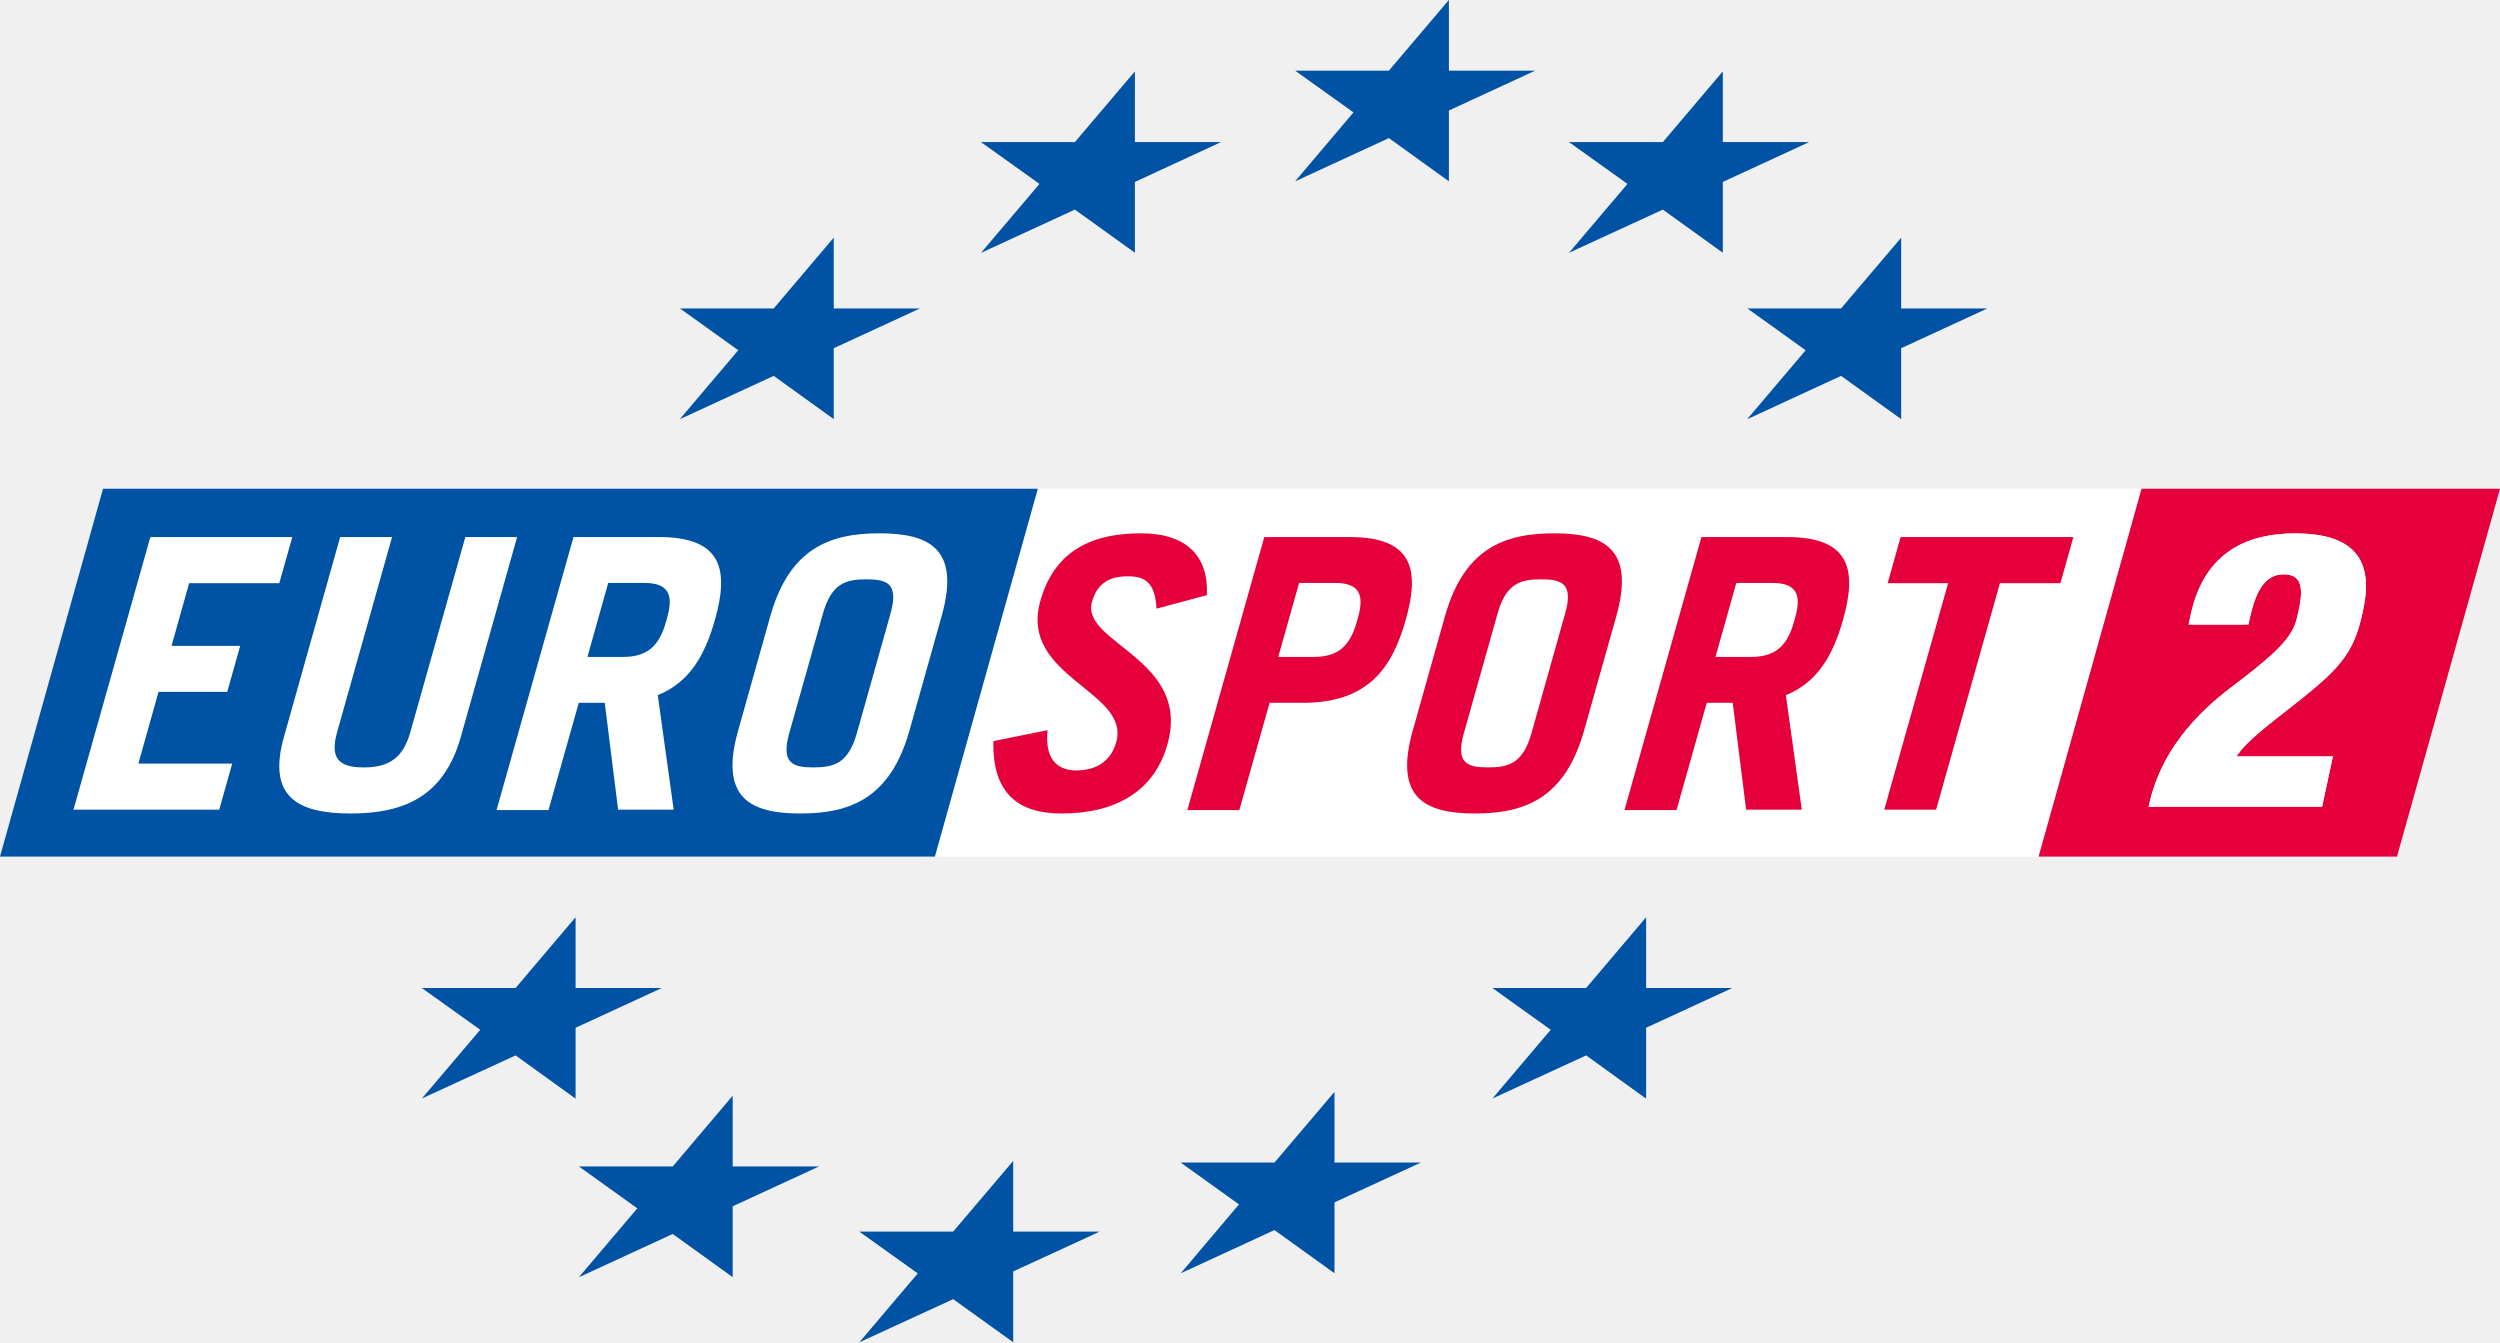
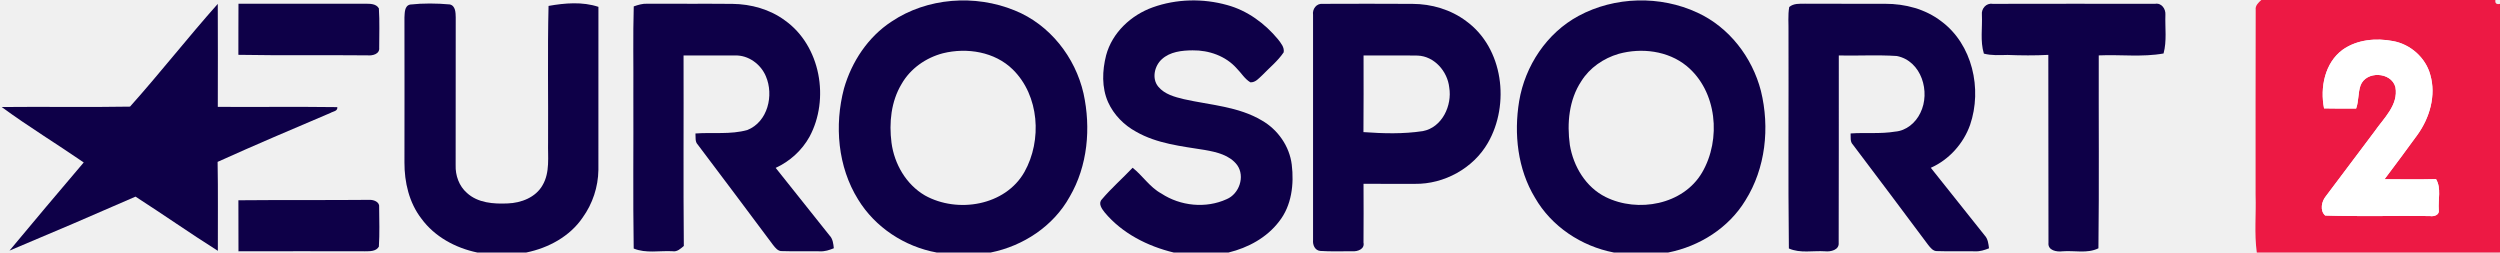
- <svg xmlns="http://www.w3.org/2000/svg" width="198.667px" height="106.667px" viewBox="0 0 149 80" version="1.1">
-   <g id="surface1">
-     <path style=" stroke:none;fill-rule:nonzero;fill:rgb(100%,100%,100%);fill-opacity:1;" d="M 60.715 29.129 L 127.801 29.129 L 121.664 51.055 L 54.574 51.055 Z M 60.715 29.129 " />
-     <path style=" stroke:none;fill-rule:nonzero;fill:rgb(0%,32.549%,64.314%);fill-opacity:1;" d="M 6.141 29.129 L 61.855 29.129 L 55.719 51.055 L 0 51.055 Z M 6.141 29.129 " />
-     <path style=" stroke:none;fill-rule:nonzero;fill:rgb(0%,32.549%,64.314%);fill-opacity:1;" d="M 49.684 14.172 C 49.688 14.172 49.688 14.172 49.688 14.172 C 49.691 14.172 49.691 14.176 49.691 14.176 L 49.691 18.383 L 54.816 18.383 C 54.816 18.383 54.82 18.383 54.82 18.387 L 49.691 20.754 L 49.691 24.977 C 49.691 24.977 49.688 24.977 49.688 24.977 L 46.113 22.402 L 40.531 24.977 C 40.531 24.977 40.531 24.977 40.527 24.973 C 40.527 24.973 40.527 24.965 40.531 24.965 L 44 20.875 L 40.531 18.387 C 40.527 18.387 40.527 18.387 40.527 18.387 C 40.527 18.383 40.527 18.383 40.531 18.383 L 46.113 18.383 L 49.684 14.172 " />
-     <path style=" stroke:none;fill-rule:nonzero;fill:rgb(0%,32.549%,64.314%);fill-opacity:1;" d="M 34.301 54.672 C 34.301 54.672 34.305 54.672 34.305 54.672 C 34.305 54.672 34.305 54.676 34.305 54.676 L 34.305 58.883 L 39.434 58.883 C 39.434 58.883 39.441 58.883 39.441 58.883 C 39.441 58.887 39.441 58.887 39.441 58.887 L 34.305 61.254 L 34.305 65.469 C 34.305 65.477 34.305 65.477 34.301 65.477 L 30.73 62.902 L 25.148 65.469 C 25.148 65.477 25.145 65.477 25.145 65.469 C 25.145 65.469 25.145 65.465 25.148 65.465 L 28.621 61.375 L 25.145 58.887 C 25.145 58.887 25.145 58.887 25.145 58.883 C 25.145 58.883 25.145 58.883 25.148 58.883 L 30.73 58.883 L 34.301 54.672 " />
-     <path style=" stroke:none;fill-rule:nonzero;fill:rgb(0%,32.549%,64.314%);fill-opacity:1;" d="M 43.664 65.309 C 43.664 65.309 43.668 65.309 43.668 65.309 C 43.668 65.309 43.668 65.316 43.668 65.316 L 43.668 69.523 L 48.801 69.523 C 48.801 69.523 48.805 69.523 48.805 69.527 C 48.805 69.527 48.805 69.527 48.801 69.527 L 43.668 71.895 L 43.668 76.117 C 43.668 76.117 43.668 76.117 43.664 76.117 L 40.094 73.543 L 34.516 76.117 C 34.516 76.117 34.512 76.117 34.512 76.109 C 34.512 76.109 34.512 76.105 34.516 76.105 L 37.984 72.016 L 34.512 69.527 C 34.512 69.523 34.512 69.523 34.516 69.523 L 40.094 69.523 L 43.664 65.309 " />
-     <path style=" stroke:none;fill-rule:nonzero;fill:rgb(0%,32.549%,64.314%);fill-opacity:1;" d="M 60.383 69.195 C 60.383 69.191 60.383 69.191 60.383 69.191 C 60.387 69.195 60.387 69.195 60.387 69.195 L 60.387 73.402 L 65.52 73.402 C 65.52 73.402 65.52 73.402 65.52 73.41 C 65.52 73.41 65.52 73.41 65.52 73.414 L 60.387 75.777 L 60.387 79.996 C 60.387 79.996 60.383 80.004 60.383 79.996 L 56.809 77.43 L 51.227 79.996 C 51.227 79.996 51.227 79.996 51.223 79.996 C 51.223 79.992 51.227 79.992 51.227 79.988 L 54.699 75.895 L 51.227 73.414 C 51.223 73.41 51.223 73.41 51.223 73.41 C 51.223 73.402 51.223 73.402 51.227 73.402 L 56.809 73.402 L 60.383 69.195 " />
-     <path style=" stroke:none;fill-rule:nonzero;fill:rgb(0%,32.549%,64.314%);fill-opacity:1;" d="M 79.531 65.082 C 79.531 65.078 79.531 65.078 79.535 65.078 C 79.535 65.082 79.535 65.082 79.535 65.082 L 79.535 69.289 L 84.664 69.289 C 84.664 69.289 84.668 69.289 84.668 69.293 C 84.668 69.293 84.664 69.297 84.664 69.297 L 79.535 71.66 L 79.535 75.883 C 79.535 75.883 79.531 75.883 79.531 75.883 L 75.957 73.312 L 70.383 75.883 C 70.383 75.883 70.383 75.883 70.379 75.883 C 70.379 75.879 70.379 75.875 70.383 75.875 L 73.844 71.781 L 70.379 69.297 C 70.379 69.297 70.379 69.293 70.379 69.293 C 70.379 69.289 70.379 69.289 70.383 69.289 L 75.957 69.289 L 79.531 65.082 " />
-     <path style=" stroke:none;fill-rule:nonzero;fill:rgb(0%,32.549%,64.314%);fill-opacity:1;" d="M 98.105 54.672 C 98.105 54.672 98.109 54.672 98.109 54.672 C 98.109 54.672 98.109 54.676 98.109 54.676 L 98.109 58.883 L 103.238 58.883 C 103.238 58.883 103.242 58.883 103.242 58.883 C 103.242 58.887 103.242 58.887 103.238 58.887 L 98.109 61.254 L 98.109 65.469 C 98.109 65.477 98.109 65.477 98.105 65.477 L 94.535 62.902 L 88.953 65.469 C 88.953 65.477 88.949 65.477 88.949 65.469 C 88.949 65.469 88.949 65.465 88.953 65.465 L 92.422 61.375 L 88.949 58.887 C 88.949 58.887 88.949 58.887 88.949 58.883 C 88.949 58.883 88.949 58.883 88.953 58.883 L 94.535 58.883 L 98.105 54.672 " />
-     <path style=" stroke:none;fill-rule:nonzero;fill:rgb(0%,32.549%,64.314%);fill-opacity:1;" d="M 67.637 4.258 C 67.637 4.258 67.637 4.258 67.641 4.258 C 67.641 4.258 67.641 4.262 67.641 4.262 L 67.641 8.469 L 72.762 8.469 C 72.762 8.469 72.766 8.469 72.766 8.473 C 72.766 8.473 72.766 8.473 72.762 8.473 L 67.641 10.844 L 67.641 15.062 C 67.641 15.062 67.637 15.066 67.637 15.062 L 64.062 12.492 L 58.488 15.062 C 58.48 15.062 58.48 15.062 58.48 15.059 C 58.477 15.059 58.48 15.059 58.48 15.055 L 61.953 10.961 L 58.48 8.477 C 58.477 8.473 58.477 8.473 58.477 8.473 C 58.477 8.469 58.477 8.469 58.48 8.469 L 64.062 8.469 L 67.637 4.258 " />
-     <path style=" stroke:none;fill-rule:nonzero;fill:rgb(0%,32.549%,64.314%);fill-opacity:1;" d="M 86.352 0 C 86.352 0 86.352 0 86.355 0 L 86.355 4.211 L 91.488 4.211 C 91.488 4.211 91.492 4.211 91.492 4.211 C 91.492 4.215 91.488 4.215 91.488 4.215 L 86.355 6.586 L 86.355 10.801 C 86.355 10.805 86.352 10.805 86.352 10.805 L 82.777 8.23 L 77.203 10.801 C 77.195 10.801 77.195 10.801 77.195 10.801 C 77.195 10.801 77.195 10.797 77.195 10.797 L 80.668 6.699 L 77.195 4.215 C 77.195 4.215 77.191 4.215 77.191 4.211 C 77.191 4.211 77.195 4.211 77.195 4.211 L 82.777 4.211 L 86.352 0 " />
-     <path style=" stroke:none;fill-rule:nonzero;fill:rgb(0%,32.549%,64.314%);fill-opacity:1;" d="M 102.676 4.258 C 102.68 4.258 102.68 4.258 102.68 4.258 C 102.684 4.258 102.68 4.262 102.68 4.262 L 102.68 8.469 L 107.812 8.469 C 107.812 8.469 107.812 8.469 107.812 8.473 L 102.68 10.844 L 102.68 15.062 C 102.68 15.062 102.68 15.066 102.676 15.062 L 99.105 12.492 L 93.523 15.062 C 93.523 15.062 93.523 15.062 93.52 15.059 C 93.52 15.059 93.523 15.059 93.523 15.055 L 96.996 10.961 L 93.523 8.477 C 93.52 8.473 93.52 8.473 93.52 8.473 C 93.52 8.469 93.52 8.469 93.523 8.469 L 99.105 8.469 L 102.676 4.258 " />
-     <path style=" stroke:none;fill-rule:nonzero;fill:rgb(0%,32.549%,64.314%);fill-opacity:1;" d="M 113.305 14.172 C 113.305 14.172 113.305 14.172 113.309 14.172 C 113.309 14.172 113.309 14.176 113.309 14.176 L 113.309 18.383 L 118.438 18.383 C 118.438 18.383 118.441 18.383 118.441 18.387 C 118.441 18.387 118.438 18.387 118.438 18.387 L 113.309 20.754 L 113.309 24.977 C 113.309 24.977 113.305 24.977 113.305 24.977 L 109.727 22.402 L 104.152 24.977 C 104.148 24.977 104.148 24.977 104.148 24.973 C 104.148 24.973 104.148 24.965 104.148 24.965 L 107.617 20.875 L 104.148 18.387 C 104.148 18.387 104.145 18.387 104.145 18.387 C 104.145 18.383 104.148 18.383 104.148 18.383 L 109.727 18.383 L 113.305 14.172 " />
-     <path style=" stroke:none;fill-rule:nonzero;fill:rgb(89.804%,0%,23.529%);fill-opacity:1;" d="M 103.484 34.742 L 105.625 34.742 C 107.352 34.742 107.297 35.754 106.957 36.945 C 106.625 38.141 106.109 39.152 104.383 39.152 L 102.242 39.152 Z M 107.387 48.258 L 106.438 41.43 C 108.332 40.668 109.254 39.031 109.844 36.945 C 110.66 34.043 110.336 32.008 106.504 32.008 L 101.406 32.008 L 96.82 48.281 L 99.922 48.281 L 101.723 41.887 L 103.27 41.887 L 104.07 48.258 L 107.387 48.258 " />
-     <path style=" stroke:none;fill-rule:nonzero;fill:rgb(89.804%,0%,23.529%);fill-opacity:1;" d="M 78.328 39.152 L 76.184 39.152 L 77.426 34.742 L 79.57 34.742 C 81.293 34.742 81.238 35.754 80.902 36.945 C 80.566 38.141 80.055 39.152 78.328 39.152 M 80.449 32.008 L 75.352 32.008 L 70.766 48.281 L 73.863 48.281 L 75.668 41.887 L 77.664 41.887 C 81.5 41.887 82.969 39.852 83.781 36.945 C 84.602 34.043 84.281 32.008 80.449 32.008 " />
-     <path style=" stroke:none;fill-rule:nonzero;fill:rgb(100%,100%,100%);fill-opacity:1;" d="M 49.047 36.57 C 49.555 34.77 50.406 34.527 51.637 34.527 C 52.867 34.527 53.582 34.77 53.074 36.57 L 51.07 43.695 C 50.559 45.496 49.711 45.738 48.477 45.738 C 47.25 45.738 46.535 45.496 47.039 43.695 Z M 43.992 43.547 C 42.863 47.551 44.707 48.484 47.703 48.484 C 50.707 48.484 53.07 47.551 54.203 43.547 L 56.121 36.723 C 57.25 32.719 55.406 31.785 52.41 31.785 C 49.41 31.785 47.043 32.719 45.91 36.723 L 43.992 43.547 " />
-     <path style=" stroke:none;fill-rule:nonzero;fill:rgb(100%,100%,100%);fill-opacity:1;" d="M 4.379 48.258 L 8.961 32.008 L 17.422 32.008 L 16.645 34.758 L 11.273 34.758 L 10.223 38.492 L 14.316 38.492 L 13.543 41.234 L 9.449 41.234 L 8.246 45.512 L 13.84 45.512 L 13.066 48.258 Z M 4.379 48.258 " />
-     <path style=" stroke:none;fill-rule:nonzero;fill:rgb(100%,100%,100%);fill-opacity:1;" d="M 23.367 32.008 L 20.094 43.629 C 19.656 45.184 20.172 45.738 21.672 45.738 C 23.172 45.738 24.023 45.184 24.457 43.629 L 27.734 32.008 L 30.82 32.008 L 27.469 43.906 C 26.461 47.48 24.078 48.484 20.898 48.484 C 17.719 48.484 15.918 47.48 16.926 43.906 L 20.273 32.008 L 23.367 32.008 " />
-     <path style=" stroke:none;fill-rule:nonzero;fill:rgb(89.804%,0%,23.529%);fill-opacity:1;" d="M 68.93 36.277 C 68.844 34.746 68.281 34.348 67.211 34.348 C 66.113 34.348 65.391 34.77 65.082 35.871 C 64.391 38.328 71.016 39.27 69.582 44.355 C 68.801 47.145 66.52 48.484 63.27 48.484 C 60.766 48.484 59.133 47.363 59.207 44.168 L 62.434 43.52 C 62.238 45.473 63.234 45.918 64.152 45.918 C 65.227 45.918 66.188 45.453 66.527 44.234 C 67.391 41.176 60.723 40.367 62.004 35.82 C 62.789 33.031 64.801 31.785 68 31.785 C 70.754 31.785 72.039 33.176 71.93 35.469 L 68.93 36.277 " />
-     <path style=" stroke:none;fill-rule:nonzero;fill:rgb(89.804%,0%,23.529%);fill-opacity:1;" d="M 89.254 36.57 C 89.762 34.77 90.613 34.527 91.848 34.527 C 93.074 34.527 93.793 34.77 93.281 36.57 L 91.277 43.695 C 90.77 45.496 89.918 45.738 88.684 45.738 C 87.457 45.738 86.738 45.496 87.246 43.695 Z M 84.199 43.547 C 83.074 47.551 84.914 48.484 87.91 48.484 C 90.914 48.484 93.281 47.551 94.41 43.547 L 96.332 36.723 C 97.457 32.719 95.617 31.785 92.617 31.785 C 89.617 31.785 87.254 32.719 86.121 36.723 L 84.199 43.547 " />
-     <path style=" stroke:none;fill-rule:nonzero;fill:rgb(89.804%,0%,23.529%);fill-opacity:1;" d="M 123.574 32.008 L 122.801 34.758 L 119.195 34.758 L 115.391 48.258 L 112.301 48.258 L 116.109 34.758 L 112.504 34.758 L 113.277 32.008 Z M 123.574 32.008 " />
-     <path style=" stroke:none;fill-rule:nonzero;fill:rgb(100%,100%,100%);fill-opacity:1;" d="M 36.25 34.742 L 38.398 34.742 C 40.121 34.742 40.066 35.754 39.73 36.945 C 39.395 38.141 38.879 39.152 37.156 39.152 L 35.012 39.152 Z M 40.152 48.258 L 39.203 41.43 C 41.102 40.668 42.023 39.031 42.609 36.945 C 43.43 34.043 43.109 32.008 39.277 32.008 L 34.18 32.008 L 29.594 48.281 L 32.691 48.281 L 34.496 41.887 L 36.043 41.887 L 36.84 48.258 L 40.152 48.258 " />
-     <path style=" stroke:none;fill-rule:nonzero;fill:rgb(89.804%,0%,23.529%);fill-opacity:1;" d="M 127.637 29.129 L 149 29.129 L 142.859 51.055 L 121.5 51.055 Z M 127.637 29.129 " />
-     <path style=" stroke:none;fill-rule:nonzero;fill:rgb(100%,100%,100%);fill-opacity:1;" d="M 130.441 37.223 L 130.555 36.691 C 131.242 33.426 133.32 31.793 136.797 31.793 C 140.73 31.793 141.395 33.793 140.844 36.348 C 140.344 38.785 139.59 39.703 137.184 41.637 C 135.266 43.152 133.867 44.168 133.297 45.086 L 139.039 45.086 L 138.398 48.078 L 128.059 48.078 C 128.863 44.234 131.648 41.957 133.273 40.738 C 136.57 38.254 136.754 37.586 137.004 36.371 C 137.281 35.082 137.211 34.23 136.109 34.23 C 134.648 34.23 134.281 35.977 134.004 37.223 L 130.441 37.223 " />
-     <path style=" stroke:none;fill-rule:nonzero;fill:rgb(100%,100%,100%);fill-opacity:1;" d="M 130.441 37.223 L 130.555 36.691 C 131.242 33.426 133.32 31.793 136.797 31.793 C 140.73 31.793 141.395 33.793 140.844 36.348 C 140.344 38.785 139.59 39.703 137.184 41.637 C 135.266 43.152 133.867 44.168 133.297 45.086 L 139.039 45.086 L 138.398 48.078 L 128.059 48.078 C 128.863 44.234 131.648 41.957 133.273 40.738 C 136.57 38.254 136.754 37.586 137.004 36.371 C 137.281 35.082 137.211 34.23 136.109 34.23 C 134.648 34.23 134.281 35.977 134.004 37.223 L 130.441 37.223 " />
+ <svg xmlns="http://www.w3.org/2000/svg" width="1000pt" height="101pt" viewBox="0 0 1000 101" version="1.1">
+   <g id="#ed1944ff">
+     <path fill="#ed1944" opacity="1.00" d=" M 904.52 0.00 L 998.16 0.00 C 997.96 1.33 998.57 1.84 1000.00 1.55 L 1000.00 100.70 C 999.99 100.78 999.98 100.93 999.97 101.00 L 902.72 101.00 C 901.68 93.40 902.49 85.68 902.24 78.03 C 902.27 53.35 902.18 28.65 902.28 3.97 C 902.04 2.23 903.37 1.06 904.52 0.00 M 937.02 19.93 C 929.89 25.19 927.98 35.07 929.62 43.35 C 933.89 43.45 938.17 43.43 942.45 43.41 C 943.53 40.44 943.18 37.19 944.20 34.22 C 946.36 28.25 956.55 28.69 958.17 34.86 C 959.46 42.05 953.43 47.33 949.74 52.69 C 943.29 61.28 936.85 69.87 930.38 78.44 C 928.63 80.51 927.85 84.22 930.08 86.21 C 944.01 86.67 957.99 86.25 971.94 86.42 C 973.57 86.71 975.90 86.00 975.51 83.93 C 975.19 79.87 976.60 75.31 974.41 71.64 C 967.54 71.81 960.68 71.74 953.82 71.68 C 958.21 65.79 962.64 59.94 966.93 53.98 C 971.87 47.15 974.52 38.16 972.10 29.88 C 970.23 23.03 964.14 17.67 957.18 16.43 C 950.39 15.12 942.77 15.83 937.02 19.93 Z" />
+   </g>
+   <g id="#0e0048ff">
+     <path fill="#0e0048" opacity="1.00" d=" M 356.60 8.64 C 370.89 -0.97 390.07 -2.32 405.89 4.18 C 419.86 9.79 430.10 22.84 433.41 37.38 C 436.42 51.20 435.09 66.37 427.86 78.72 C 421.37 90.45 409.31 98.38 396.31 101.00 L 374.64 101.00 C 361.83 98.65 350.06 90.95 343.25 79.80 C 335.09 66.69 333.71 50.12 337.60 35.38 C 340.67 24.69 347.21 14.77 356.60 8.64 M 377.16 21.31 C 370.35 23.09 364.11 27.45 360.61 33.63 C 356.41 40.63 355.58 49.12 356.60 57.09 C 357.72 65.59 362.46 73.79 369.96 78.17 C 382.95 85.43 402.14 82.32 409.78 68.78 C 416.89 56.11 415.74 38.26 405.14 27.82 C 397.92 20.70 386.76 18.93 377.16 21.31 Z" />
+     <path fill="#0e0048" opacity="1.00" d=" M 461.08 2.94 C 470.58 -0.47 481.17 -0.69 490.87 2.02 C 498.93 4.21 505.94 9.36 511.22 15.74 C 512.35 17.24 513.82 18.89 513.47 20.93 C 511.15 24.40 507.83 27.04 504.96 30.03 C 503.56 31.28 502.22 33.04 500.15 32.93 C 497.86 31.57 496.50 29.15 494.65 27.32 C 490.26 22.38 483.54 20.05 477.04 20.14 C 472.76 20.17 468.01 20.67 464.72 23.70 C 461.79 26.36 460.63 31.41 463.29 34.64 C 465.82 37.72 469.88 38.79 473.60 39.68 C 484.08 42.04 495.34 42.57 504.78 48.21 C 511.16 51.87 515.80 58.51 516.70 65.84 C 517.66 73.66 516.67 82.25 511.63 88.60 C 506.71 95.07 499.22 99.10 491.43 101.00 L 469.46 101.00 C 459.04 98.49 448.90 93.36 441.93 85.04 C 440.80 83.62 439.14 81.45 440.74 79.75 C 444.54 75.26 449.01 71.37 453.05 67.10 C 457.10 70.30 459.91 74.90 464.54 77.41 C 472.14 82.42 482.33 83.48 490.66 79.67 C 495.68 77.58 498.09 70.62 494.90 66.07 C 491.88 61.99 486.58 60.81 481.87 59.98 C 472.54 58.48 462.80 57.47 454.45 52.69 C 449.60 50.06 445.53 45.93 443.24 40.88 C 440.63 35.01 440.89 28.23 442.45 22.11 C 444.87 13.07 452.41 6.04 461.08 2.94 Z" />
+     <path fill="#0e0048" opacity="1.00" d=" M 631.43 6.36 C 645.89 -1.44 664.11 -1.88 678.99 5.07 C 691.69 10.91 700.91 22.95 704.37 36.37 C 707.96 51.02 706.26 67.30 698.14 80.19 C 691.47 91.18 679.80 98.52 667.30 101.00 L 645.53 101.00 C 632.57 98.51 620.60 90.61 613.99 79.08 C 607.03 67.61 605.52 53.53 607.66 40.48 C 610.01 26.35 618.72 13.19 631.43 6.36 M 647.42 21.55 C 641.40 23.33 635.87 27.10 632.52 32.48 C 627.58 39.94 626.74 49.32 627.94 58.00 C 629.36 66.56 634.31 74.87 642.26 78.81 C 655.12 85.20 673.29 81.93 680.84 69.00 C 688.58 55.75 686.86 36.44 674.65 26.39 C 667.15 20.27 656.56 19.02 647.42 21.55 Z" />
+     <path fill="#0e0048" opacity="1.00" d=" M 52.01 42.65 C 64.00 29.25 75.13 15.00 87.11 1.55 C 87.18 15.28 87.15 29.02 87.12 42.75 C 103.06 42.84 119.00 42.64 134.93 42.85 C 135.12 44.53 133.17 44.54 132.17 45.18 C 117.08 51.60 101.98 58.00 87.04 64.75 C 87.27 76.61 87.10 88.47 87.14 100.33 C 76.03 93.31 65.26 85.77 54.21 78.65 C 37.46 85.98 20.65 93.19 3.79 100.25 C 13.63 88.45 23.51 76.68 33.49 64.98 C 22.62 57.49 11.31 50.63 0.68 42.81 C 17.79 42.62 34.91 42.96 52.01 42.65 Z" />
+     <path fill="#0e0048" opacity="1.00" d=" M 95.35 21.93 C 95.39 15.12 95.33 8.30 95.39 1.49 C 112.28 1.52 129.16 1.53 146.05 1.49 C 147.98 1.51 150.44 1.42 151.55 3.35 C 151.89 8.58 151.68 13.85 151.68 19.09 C 151.95 21.64 148.97 22.34 147.01 22.14 C 129.78 21.97 112.56 22.24 95.35 21.93 Z" />
+     <path fill="#0e0048" opacity="1.00" d=" M 161.78 7.01 C 161.91 5.17 161.73 2.36 164.04 1.82 C 169.29 1.24 174.65 1.31 179.91 1.77 C 182.24 2.30 182.25 5.09 182.29 6.99 C 182.24 26.68 182.27 46.37 182.26 66.06 C 182.12 70.19 183.62 74.42 186.77 77.17 C 191.14 81.19 197.43 81.63 203.07 81.37 C 208.46 81.19 214.31 78.96 217.05 74.04 C 220.05 68.89 219.09 62.71 219.23 57.03 C 219.34 38.81 218.98 20.58 219.42 2.37 C 225.94 1.20 233.01 0.62 239.37 2.74 C 239.33 24.48 239.37 46.23 239.36 67.97 C 239.26 74.78 237.04 81.50 233.06 87.03 C 227.92 94.60 219.33 99.19 210.52 101.00 L 190.89 101.00 C 182.20 99.18 173.85 94.70 168.55 87.43 C 163.64 81.07 161.75 72.90 161.78 64.98 C 161.82 45.66 161.80 26.33 161.78 7.01 Z" />
+     <path fill="#0e0048" opacity="1.00" d=" M 253.50 2.56 C 255.25 1.95 257.06 1.39 258.95 1.49 C 270.30 1.57 281.65 1.44 292.99 1.55 C 300.43 1.64 307.93 3.71 313.96 8.16 C 328.24 18.31 331.96 39.64 323.78 54.74 C 320.75 60.19 315.93 64.55 310.27 67.15 C 317.46 76.14 324.60 85.17 331.79 94.16 C 333.14 95.54 333.33 97.47 333.53 99.30 C 331.76 100.02 329.92 100.64 327.99 100.52 C 322.97 100.45 317.96 100.61 312.95 100.44 C 311.21 100.60 310.11 99.11 309.17 97.91 C 299.22 84.51 289.14 71.20 279.11 57.85 C 277.93 56.65 278.32 54.90 278.18 53.39 C 285.08 52.88 292.17 53.89 298.93 52.01 C 307.13 48.76 309.62 38.07 306.34 30.49 C 304.32 25.67 299.36 22.01 294.04 22.19 C 287.17 22.17 280.29 22.20 273.42 22.20 C 273.51 47.60 273.29 73.00 273.53 98.39 C 272.20 99.49 270.87 100.82 268.97 100.49 C 263.82 100.21 258.38 101.43 253.48 99.41 C 253.16 78.94 253.43 58.47 253.34 38.00 C 253.43 26.19 253.15 14.37 253.50 2.56 Z" />
+     <path fill="#0e0048" opacity="1.00" d=" M 525.22 5.98 C 524.87 3.67 526.53 1.30 529.04 1.54 C 541.02 1.48 553.01 1.49 564.99 1.55 C 572.64 1.57 580.33 3.83 586.48 8.45 C 601.36 19.24 604.04 41.75 595.16 57.14 C 589.33 67.31 577.67 73.69 566.00 73.54 C 559.14 73.53 552.27 73.51 545.41 73.53 C 545.41 81.37 545.50 89.21 545.40 97.04 C 545.96 99.63 543.02 100.68 540.95 100.50 C 536.65 100.47 532.34 100.67 528.05 100.37 C 525.93 100.13 525.04 97.94 525.22 96.06 C 525.20 66.03 525.20 36.00 525.22 5.98 M 545.42 22.20 C 545.41 32.42 545.49 42.63 545.38 52.84 C 553.27 53.41 561.30 53.64 569.14 52.44 C 576.86 50.98 580.92 42.19 579.69 34.95 C 578.99 28.53 573.73 22.47 567.04 22.23 C 559.84 22.11 552.63 22.23 545.42 22.20 Z" />
+     <path fill="#0e0048" opacity="1.00" d=" M 715.69 2.81 C 717.45 1.29 719.86 1.51 722.04 1.48 C 732.72 1.56 743.40 1.47 754.08 1.52 C 762.02 1.50 770.10 3.60 776.47 8.48 C 788.99 17.72 792.94 35.60 788.04 49.94 C 785.37 57.47 779.63 63.86 772.32 67.12 C 779.51 76.13 786.66 85.17 793.87 94.17 C 795.19 95.57 795.37 97.49 795.60 99.32 C 793.81 100.03 791.96 100.64 790.02 100.52 C 785.01 100.44 780.01 100.62 775.01 100.44 C 773.25 100.59 772.15 99.07 771.20 97.87 C 761.25 84.49 751.20 71.17 741.16 57.86 C 739.96 56.66 740.35 54.90 740.24 53.38 C 746.16 52.96 752.14 53.63 758.03 52.65 C 762.48 52.32 766.29 49.10 768.15 45.15 C 772.29 36.81 768.62 24.36 758.73 22.40 C 751.01 21.89 743.25 22.35 735.52 22.19 C 735.47 47.16 735.58 72.13 735.47 97.10 C 735.75 99.99 732.26 100.77 730.03 100.52 C 725.21 100.19 720.10 101.41 715.55 99.39 C 715.21 70.60 715.50 41.81 715.40 13.03 C 715.48 9.63 715.10 6.18 715.69 2.81 Z" />
+     <path fill="#0e0048" opacity="1.00" d=" M 792.76 5.94 C 792.47 3.51 794.45 1.12 797.03 1.54 C 818.70 1.48 840.37 1.51 862.04 1.53 C 864.61 1.05 866.34 3.60 866.16 5.92 C 865.98 11.07 866.79 16.35 865.42 21.39 C 856.90 22.93 848.13 21.76 839.50 22.16 C 839.43 47.88 839.69 73.60 839.37 99.32 C 834.91 101.52 829.78 100.13 825.01 100.52 C 822.66 100.83 819.04 100.19 819.39 97.09 C 819.29 72.04 819.42 47.00 819.33 21.95 C 813.89 22.24 808.44 22.19 803.01 21.98 C 799.84 22.04 796.64 22.26 793.55 21.45 C 792.02 16.43 793.00 11.09 792.76 5.94 Z" />
+     <path fill="#0e0048" opacity="1.00" d=" M 95.36 80.11 C 112.94 79.94 130.52 80.10 148.10 79.94 C 149.73 79.98 151.94 80.88 151.66 82.89 C 151.71 88.14 151.88 93.42 151.55 98.66 C 150.41 100.60 147.95 100.49 146.00 100.52 C 129.13 100.48 112.26 100.48 95.39 100.52 C 95.34 93.72 95.38 86.91 95.36 80.11 Z" />
+   </g>
+   <g id="#ffffffff">
+     <path fill="#ffffff" opacity="1.00" d=" M 937.02 19.93 C 942.77 15.83 950.39 15.12 957.18 16.43 C 964.14 17.67 970.23 23.03 972.10 29.88 C 974.52 38.16 971.87 47.15 966.93 53.98 C 962.64 59.94 958.21 65.79 953.82 71.68 C 960.68 71.74 967.54 71.81 974.41 71.64 C 976.60 75.31 975.19 79.87 975.51 83.93 C 975.90 86.00 973.57 86.71 971.94 86.42 C 957.99 86.25 944.01 86.67 930.08 86.21 C 927.85 84.22 928.63 80.51 930.38 78.44 C 936.85 69.87 943.29 61.28 949.74 52.69 C 953.43 47.33 959.46 42.05 958.17 34.86 C 956.55 28.69 946.36 28.25 944.20 34.22 C 943.18 37.19 943.53 40.44 942.45 43.41 C 938.17 43.43 933.89 43.45 929.62 43.35 C 927.98 35.07 929.89 25.19 937.02 19.93 Z" />
  </g>
</svg>
